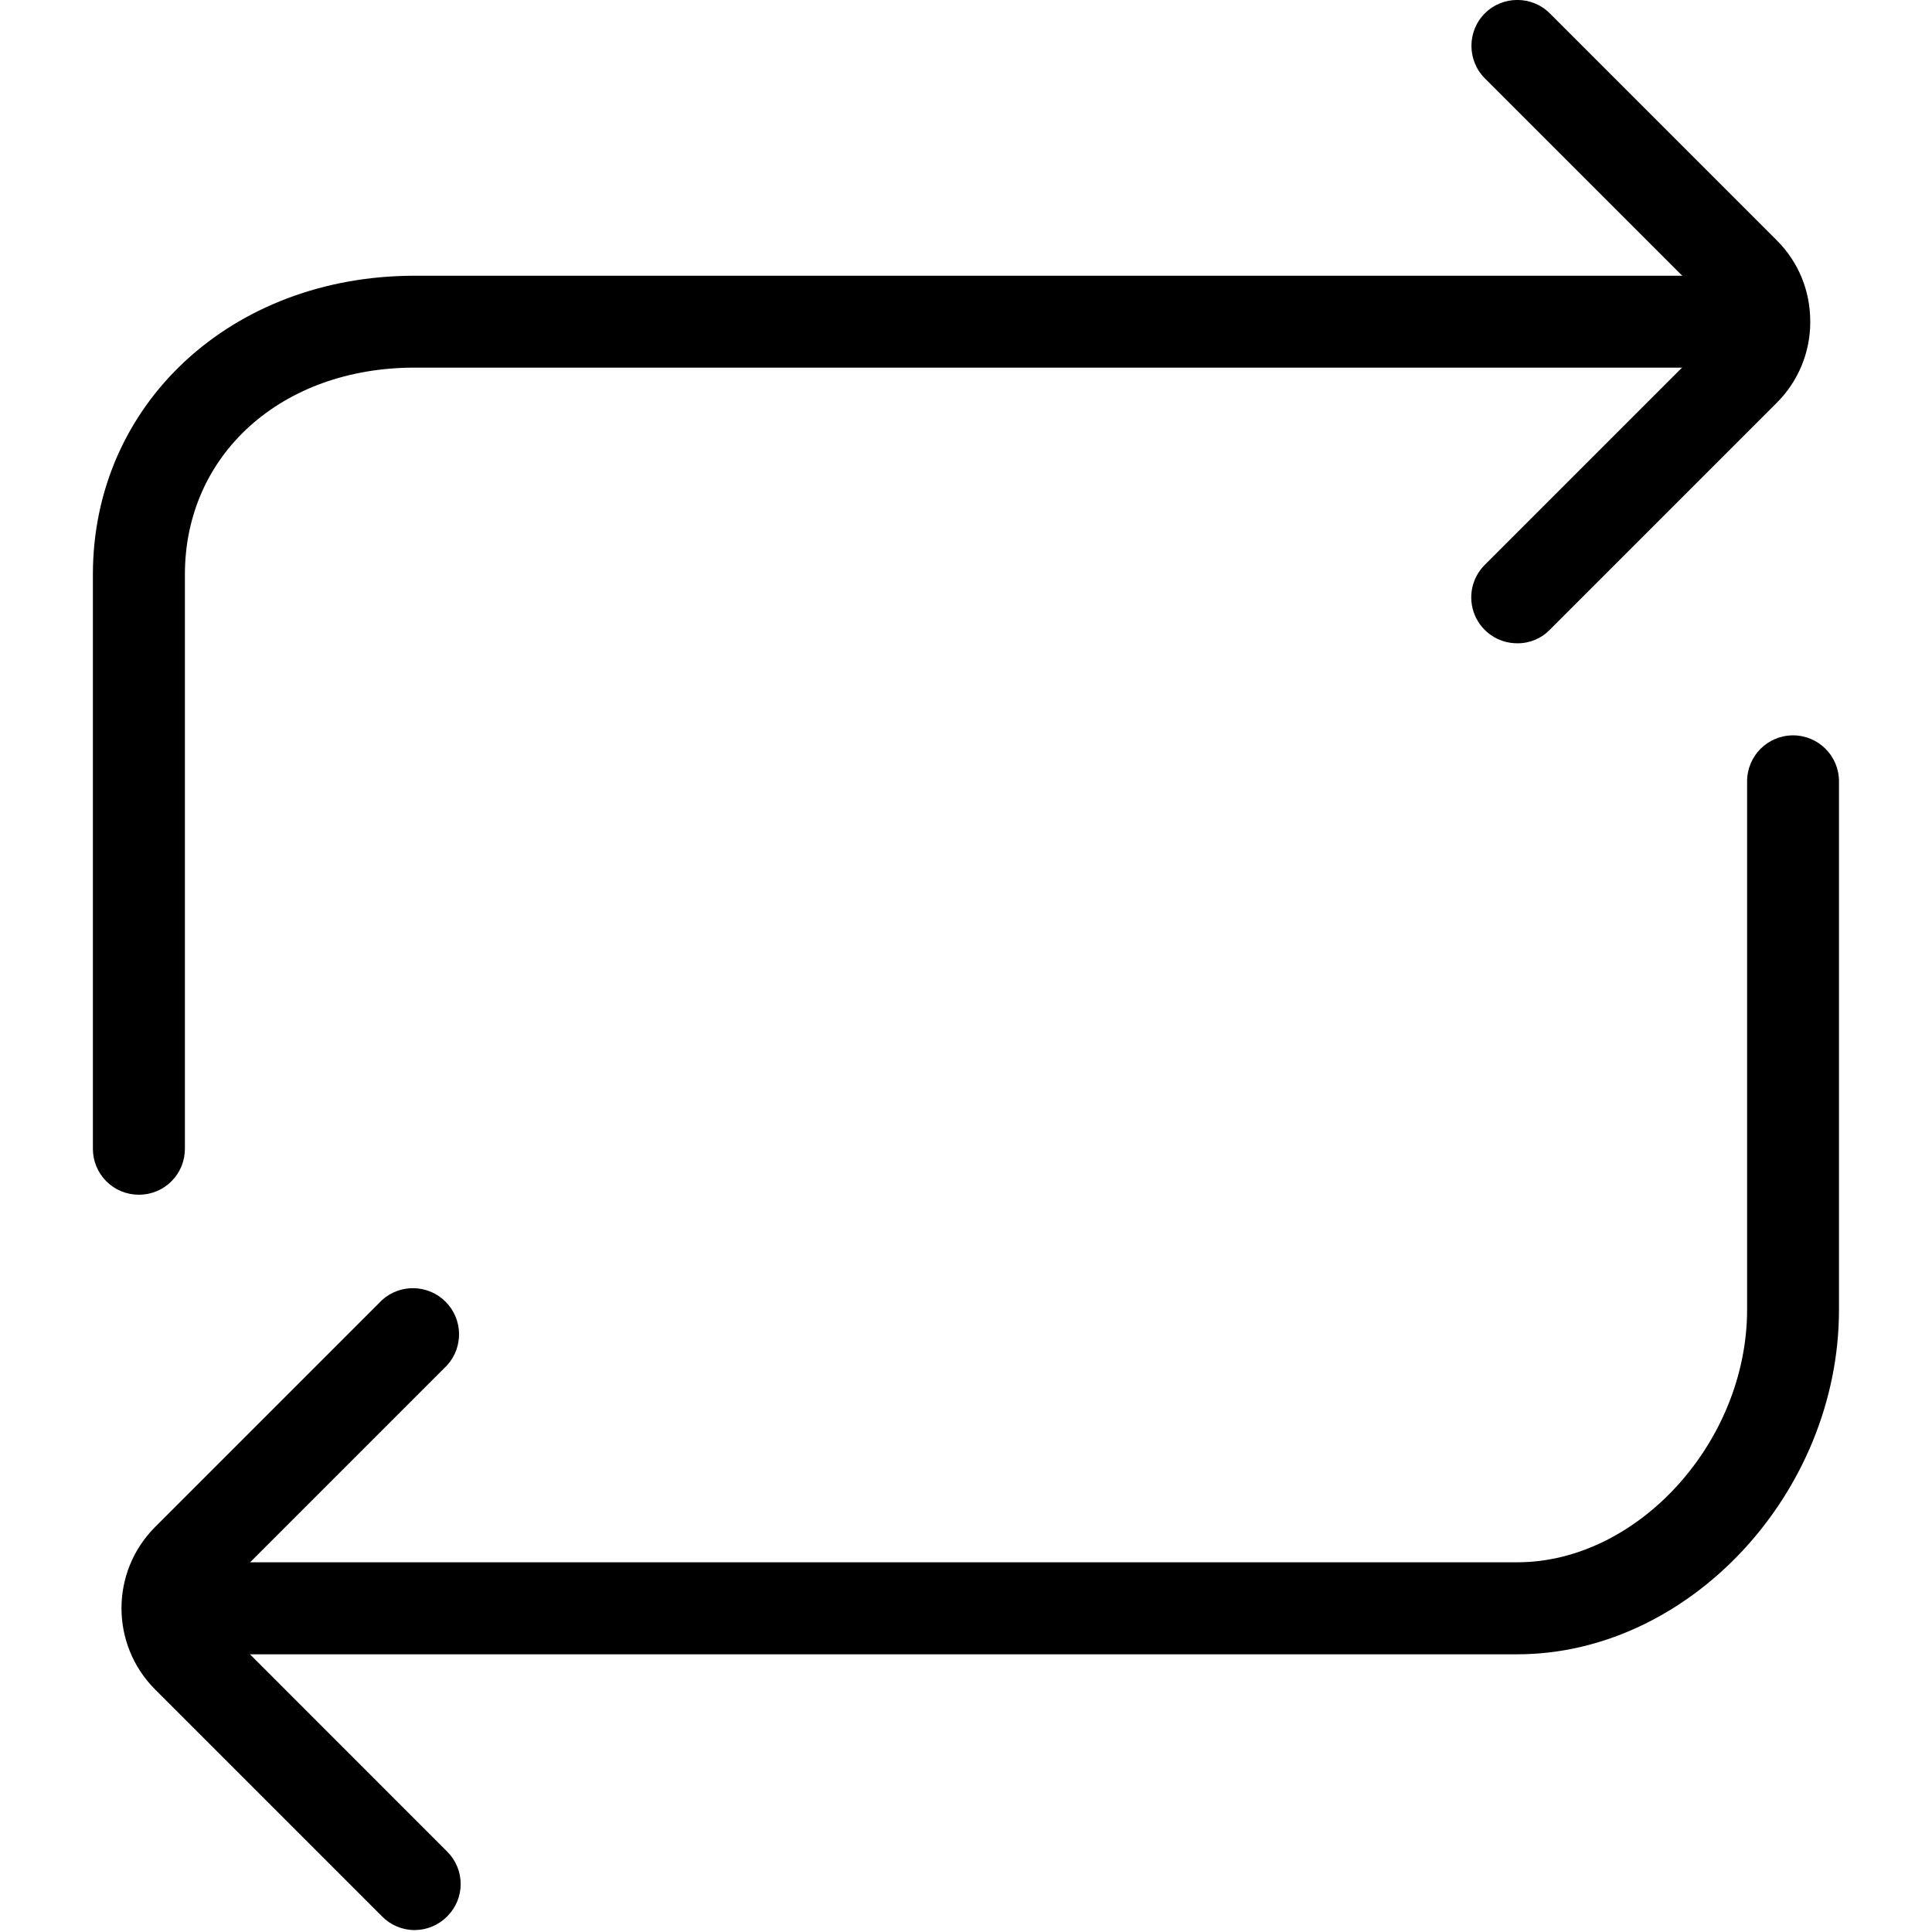
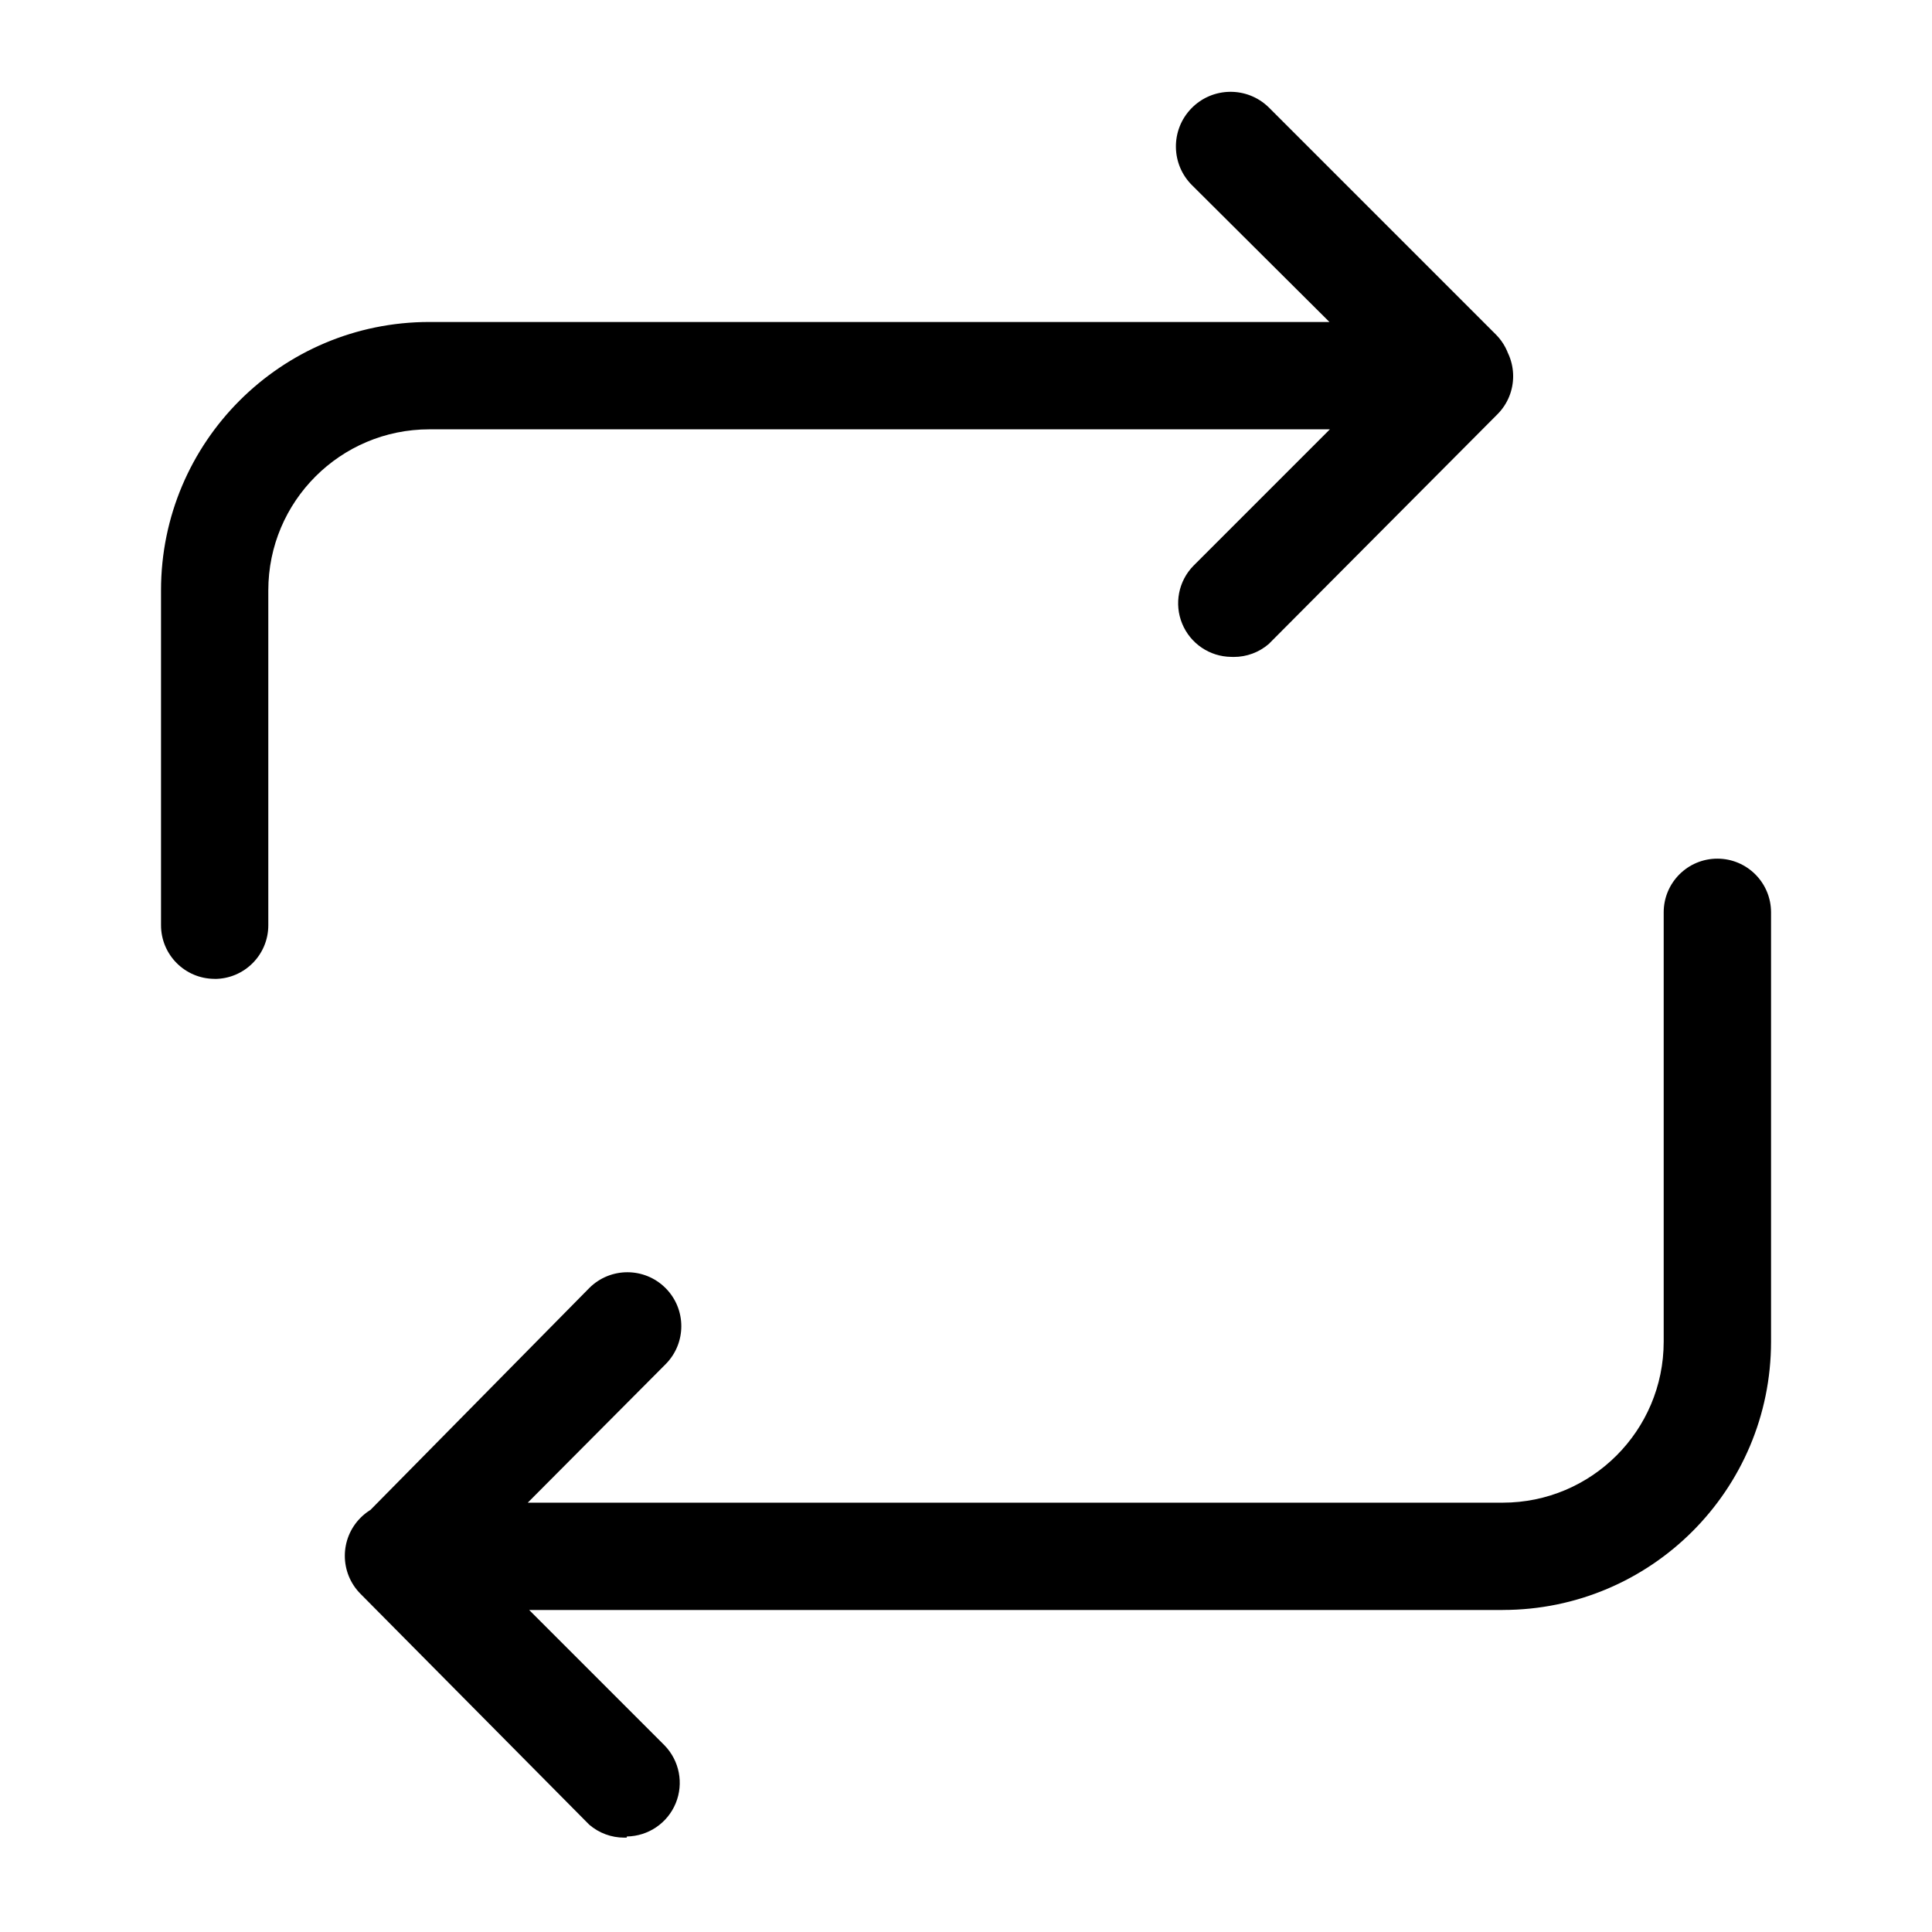
- <svg xmlns="http://www.w3.org/2000/svg" t="1630652272951" class="icon" viewBox="0 0 1024 1024" version="1.1" p-id="3429" width="200" height="200">
-   <defs>
-     <style type="text/css" />
-   </defs>
-   <path d="M73.617 633.231a24.319 24.319 0 0 1-24.383-24.319V304.476c0-90.236 73.341-158.33 170.553-158.33H901.745a24.319 24.319 0 0 1 0 48.702H219.788c-70.589 0-121.787 46.078-121.787 109.628v304.372a24.319 24.319 0 0 1-24.383 24.383zM804.212 876.806H98a24.319 24.319 0 1 1 0-48.766h706.212c63.805 0 121.787-63.741 121.787-133.947V414.104a24.319 24.319 0 1 1 48.702 0v280.053c0 97.34-79.613 182.649-170.489 182.649z" p-id="3430" data-spm-anchor-id="a313x.7781069.0.i8" class="selected" />
-   <path d="M804.212 340.955a24.319 24.319 0 0 1-17.215-41.598l120.251-120.251a11.968 11.968 0 0 0 3.584-8.64 12.16 12.16 0 0 0-3.584-8.704L786.997 41.511c-9.472-9.472-9.472-24.959 0-34.431s24.959-9.472 34.431 0l120.251 120.251c11.584 11.52 17.791 26.815 17.791 43.134a60.35 60.35 0 0 1-17.791 43.07l-120.251 120.251a23.551 23.551 0 0 1-17.215 7.168zM219.788 1022.976a24.127 24.127 0 0 1-17.279-7.232l-120.251-120.251a60.926 60.926 0 0 1 0-86.205l120.251-120.251a24.447 24.447 0 0 1 34.495 34.559l-120.187 120.187a12.16 12.16 0 0 0 0 17.343l120.187 120.251a24.191 24.191 0 0 1 0 34.367 24.319 24.319 0 0 1-17.215 7.232z" p-id="3431" data-spm-anchor-id="a313x.7781069.0.i7" class="selected" />
+ <svg xmlns="http://www.w3.org/2000/svg" t="1700538790956" class="icon" viewBox="0 0 1024 1024" version="1.1" p-id="8713" width="200" height="200">
+   <path d="M113.792 518.816a28.448 28.448 0 0 1-28.448-28.448V312.864a142.208 142.208 0 0 1 142.208-142.208h506.304a28.448 28.448 0 1 1 0 56.896H227.552a85.344 85.344 0 0 0-85.344 85.344v177.504a28.448 28.448 0 0 1-28.448 28.448z m682.656 334.528H271.936a28.448 28.448 0 1 1 0-56.896h524.512a85.344 85.344 0 0 0 85.344-85.344v-227.552a28.448 28.448 0 1 1 56.896 0v227.552a142.208 142.208 0 0 1-142.208 142.208zM773.12 227.552a28.352 28.352 0 0 1-19.904-8.544l-121.184-120.608a28.96 28.96 0 1 1 40.384-41.536l120.608 120.608a28.448 28.448 0 0 1-19.904 48.352h-0.032z m-120.608 120.608a28.416 28.416 0 0 1-19.904-48.352L753.216 179.2a28.576 28.576 0 0 1 40.416 40.416l-121.184 121.728a28.352 28.352 0 0 1-18.528 6.848l-1.44-0.032h0.064zM332.224 973.952l-1.376 0.032a28.352 28.352 0 0 1-18.56-6.88l0.032 0.032-121.184-122.304a28.576 28.576 0 0 1 40.416-40.416l120.608 120.608a28.448 28.448 0 0 1-19.904 48.352h-0.032z m-120.608-120.608a28.416 28.416 0 0 1-19.904-48.352l120.608-122.304a28.576 28.576 0 0 1 40.416 40.416l-121.184 121.728a28.416 28.416 0 0 1-19.904 8.544h-0.032z" p-id="8714" />
</svg>
